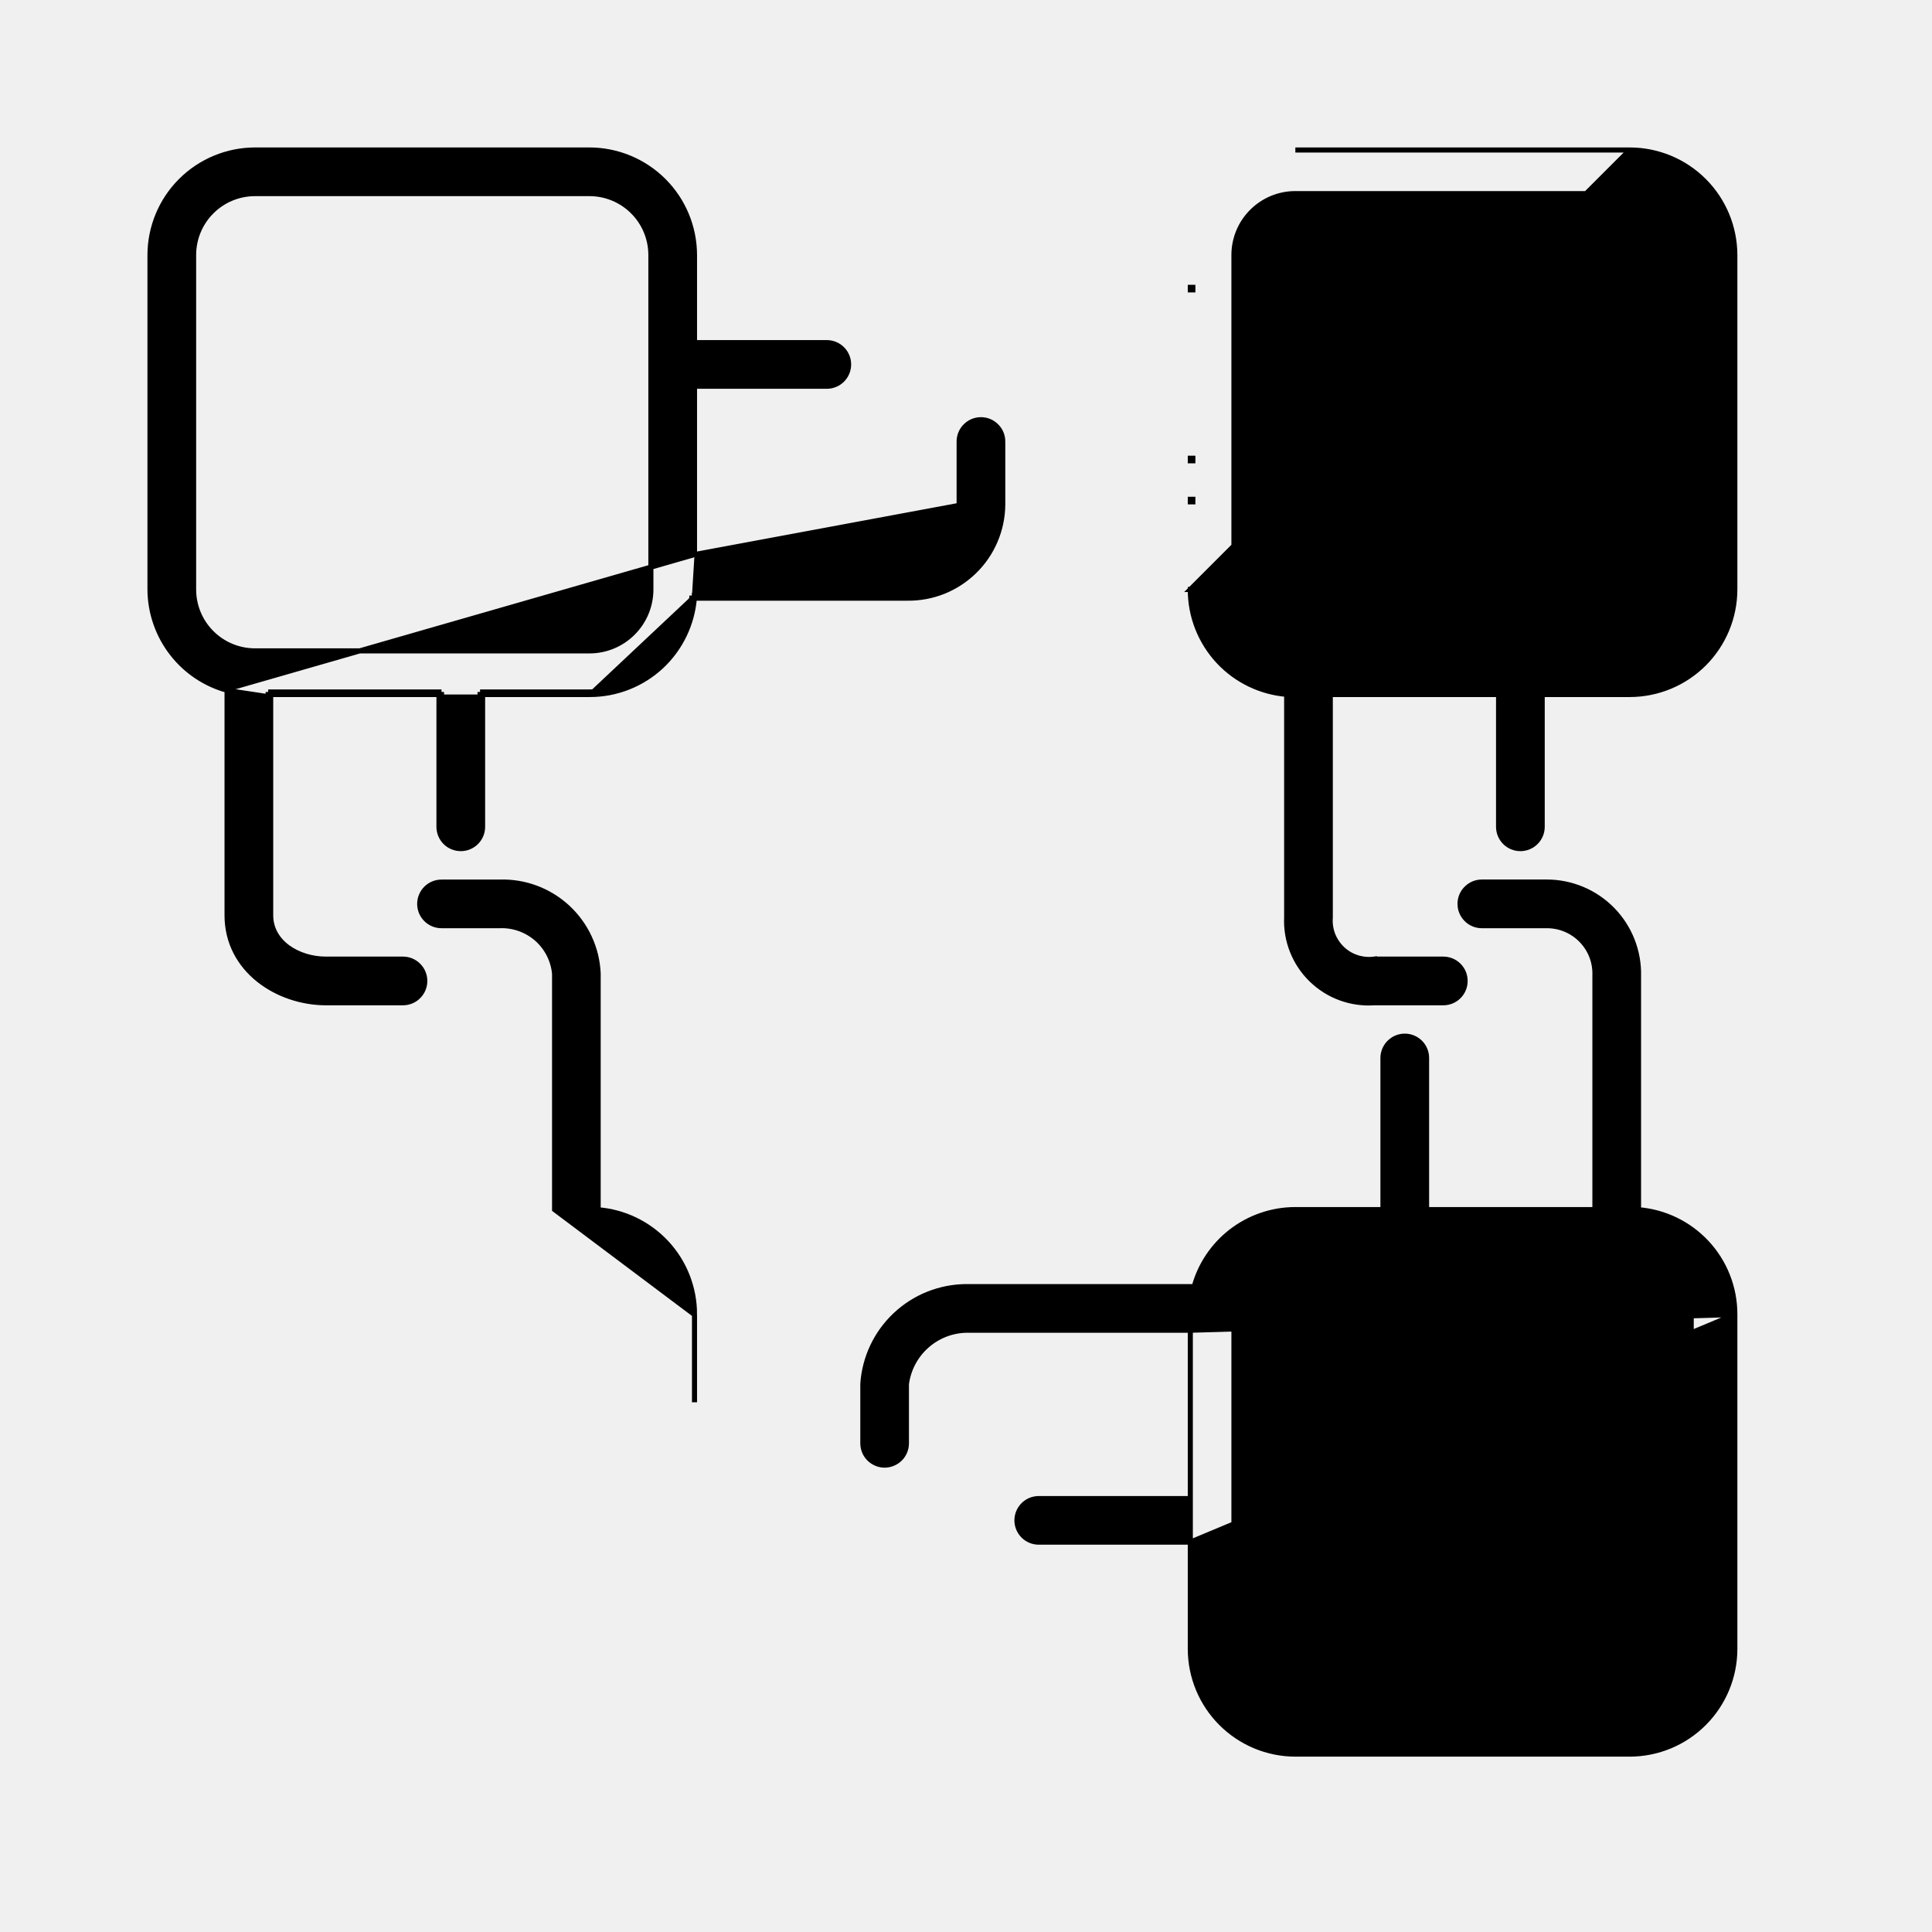
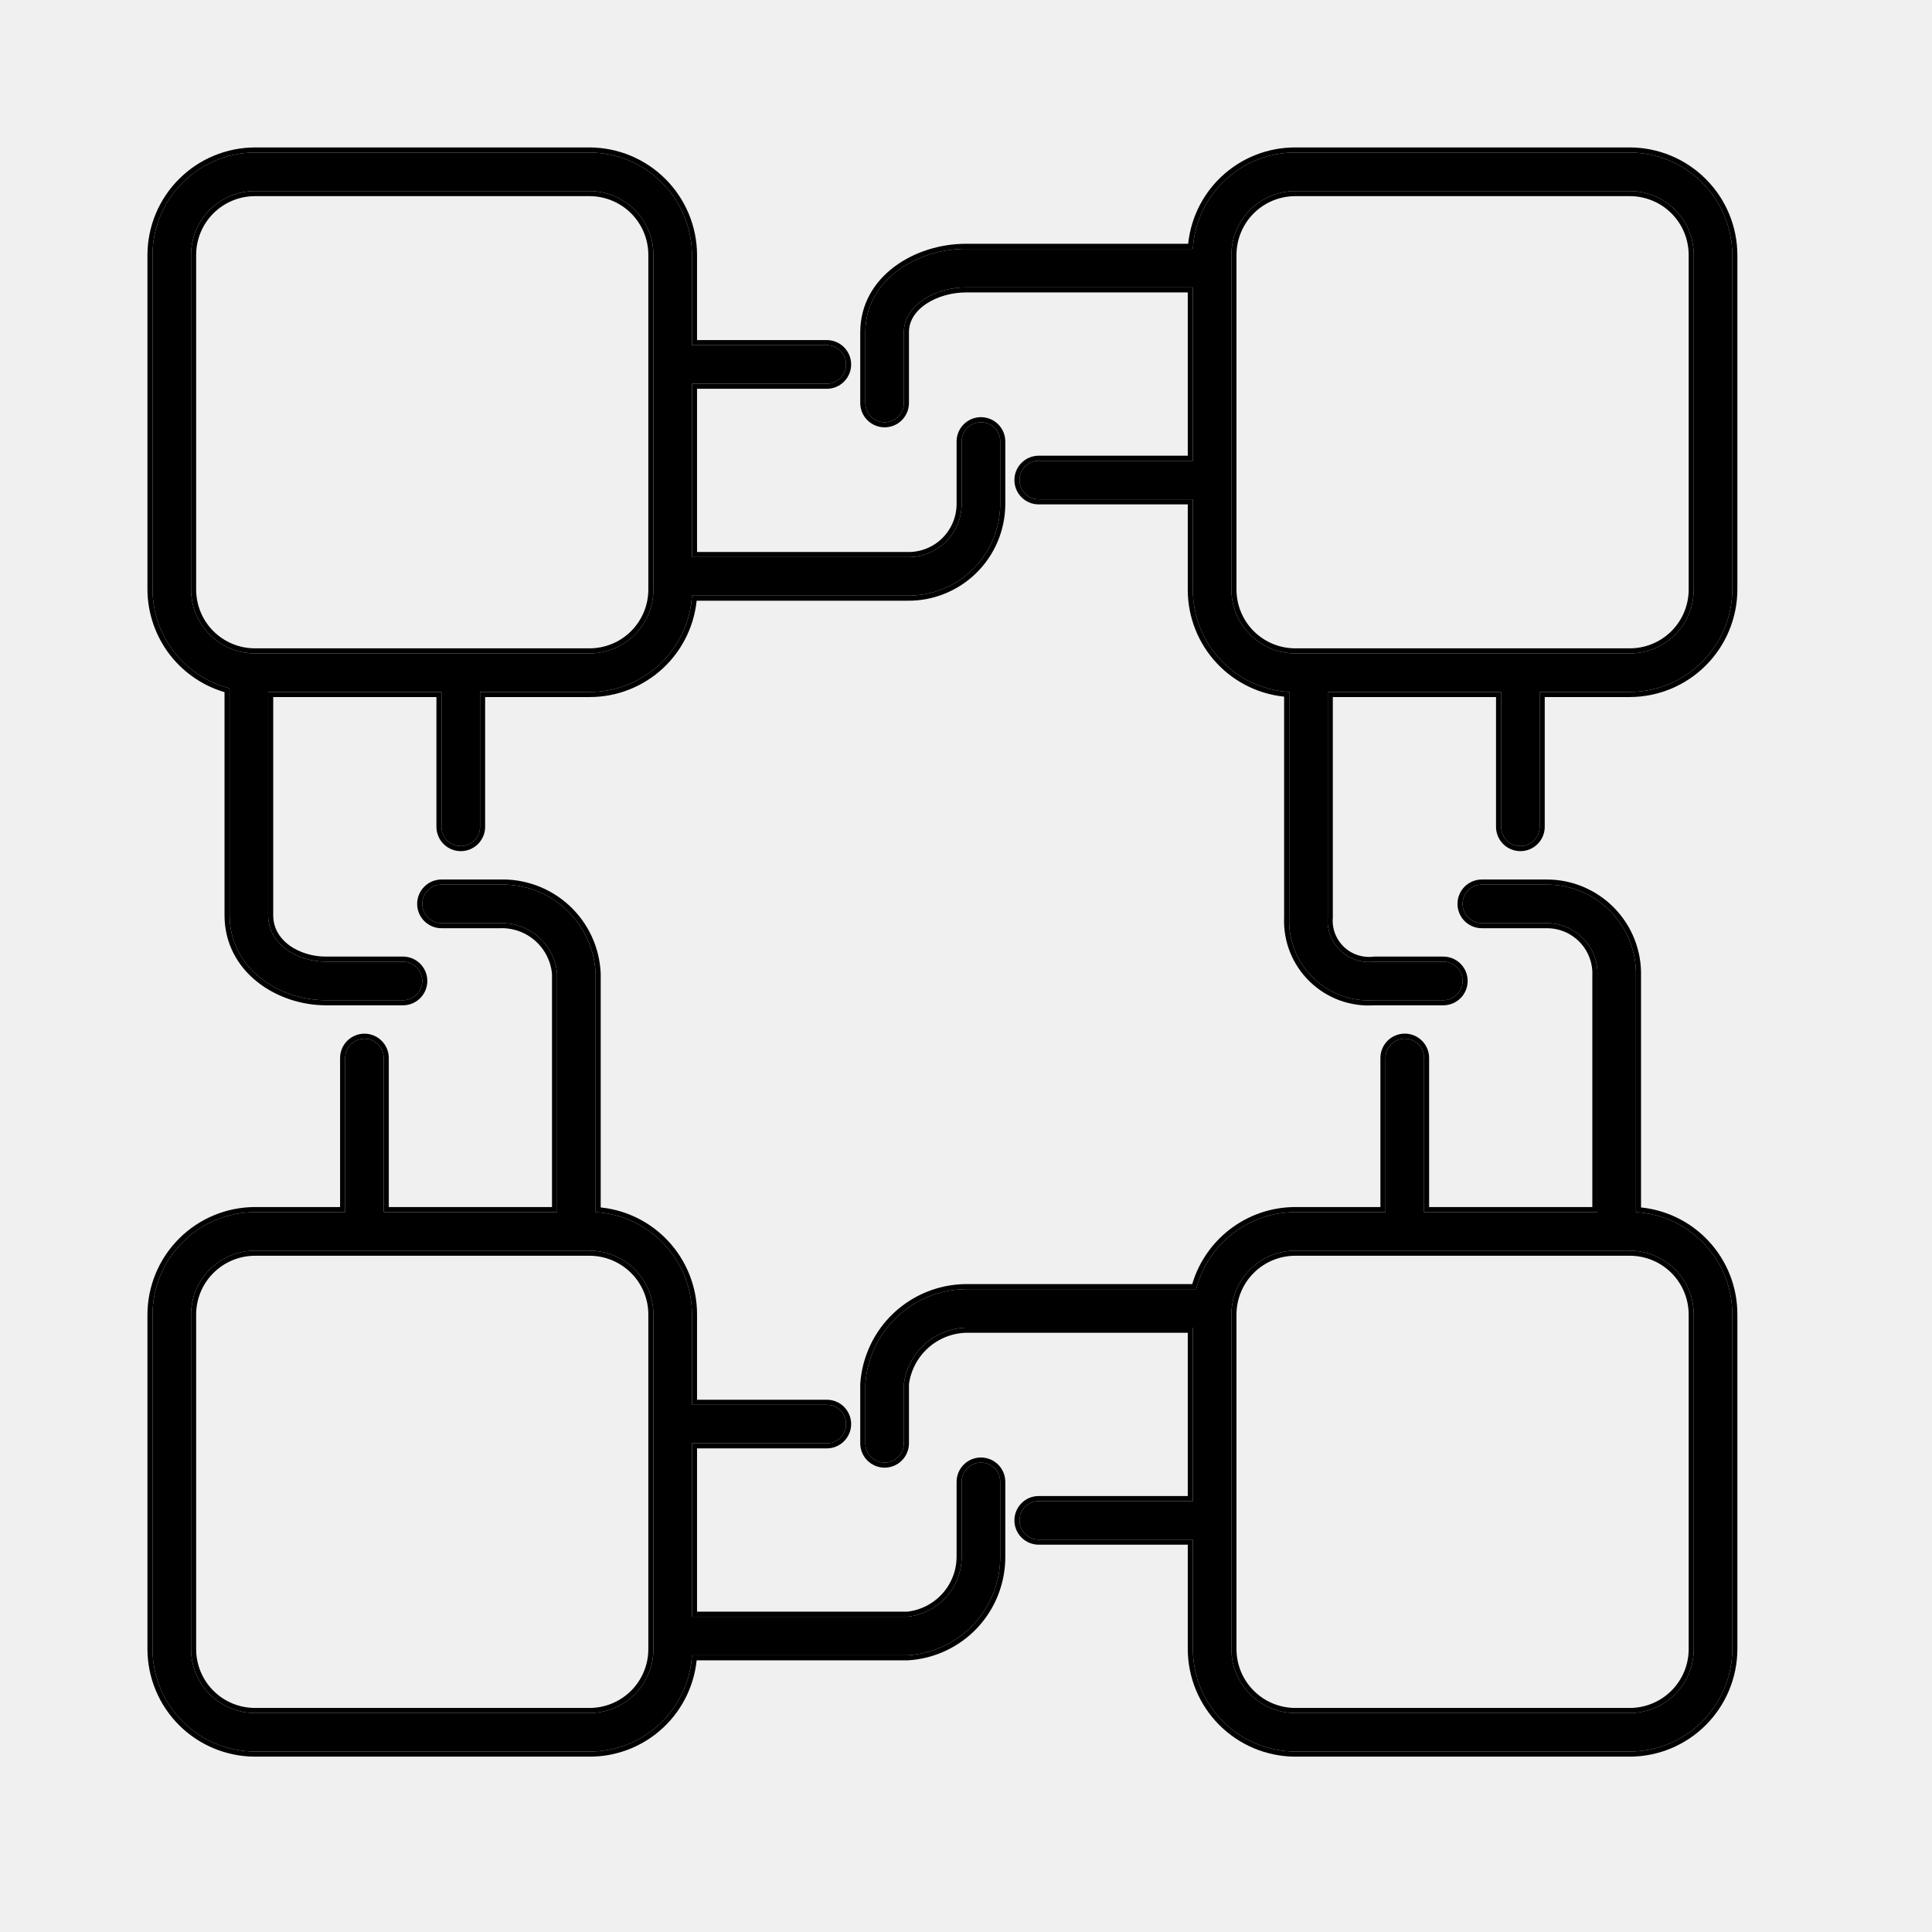
<svg xmlns="http://www.w3.org/2000/svg" width="38" height="38" viewBox="0 0 38 38" fill="none">
-   <path d="M13.66 10.908H17.85H17.851V10.908C17.982 10.91 18.112 10.886 18.233 10.839C18.355 10.791 18.466 10.719 18.561 10.629C18.655 10.538 18.73 10.429 18.782 10.309C18.834 10.19 18.863 10.061 18.865 9.93V8.684C18.865 8.57 18.91 8.461 18.991 8.381C19.071 8.3 19.18 8.255 19.294 8.255C19.408 8.255 19.517 8.3 19.597 8.381C19.678 8.461 19.723 8.57 19.723 8.684V9.931V9.931C19.72 10.175 19.67 10.415 19.574 10.639C19.479 10.863 19.34 11.066 19.166 11.236C18.992 11.406 18.786 11.541 18.561 11.632C18.335 11.722 18.093 11.768 17.85 11.765M13.66 10.908L18.915 9.931V8.684C18.915 8.583 18.955 8.487 19.026 8.416C19.097 8.345 19.193 8.305 19.294 8.305C19.394 8.305 19.491 8.345 19.562 8.416C19.633 8.487 19.673 8.583 19.673 8.684V9.931C19.67 10.167 19.621 10.402 19.528 10.619C19.435 10.837 19.3 11.035 19.131 11.2C18.962 11.366 18.762 11.497 18.542 11.585C18.322 11.674 18.087 11.718 17.85 11.715H13.61M13.66 10.908V7.597H16.262C16.376 7.597 16.485 7.552 16.566 7.471C16.646 7.391 16.691 7.282 16.691 7.168C16.691 7.054 16.646 6.945 16.566 6.865C16.485 6.784 16.376 6.739 16.262 6.739H13.66V5.016V5.016C13.659 4.468 13.441 3.943 13.054 3.556C12.667 3.169 12.142 2.951 11.594 2.95H11.594L5.016 2.95L5.016 2.95C4.468 2.951 3.943 3.169 3.556 3.556C3.169 3.943 2.951 4.468 2.95 5.016V5.016L2.95 11.594L2.95 11.594C2.952 12.051 3.106 12.495 3.387 12.855C3.66 13.206 4.038 13.458 4.466 13.576M13.66 10.908L4.516 13.538M17.85 11.765C17.85 11.765 17.85 11.765 17.85 11.765L17.85 11.715V11.765H17.85ZM17.85 11.765H13.657M13.657 11.765C13.658 11.75 13.659 11.734 13.66 11.718L13.61 11.715M13.657 11.765H13.61V11.715M13.657 11.765C13.615 12.274 13.386 12.75 13.014 13.101C12.629 13.462 12.121 13.662 11.594 13.66M13.61 11.715C13.58 12.229 13.354 12.712 12.979 13.064C12.604 13.416 12.109 13.612 11.594 13.61M11.594 13.61V13.66M11.594 13.61H9.492V13.66M11.594 13.61L11.594 13.66M11.594 13.66L11.594 13.66M11.594 13.66C11.594 13.66 11.594 13.66 11.594 13.66M11.594 13.66L9.492 13.66M9.492 13.66H9.442V16.262C9.442 16.363 9.402 16.459 9.331 16.53C9.26 16.601 9.163 16.641 9.063 16.641C8.962 16.641 8.866 16.601 8.795 16.53C8.724 16.459 8.684 16.363 8.684 16.262V13.66H8.634M9.492 13.66V16.262C9.492 16.376 9.447 16.485 9.366 16.566C9.286 16.646 9.177 16.691 9.063 16.691C8.949 16.691 8.84 16.646 8.76 16.566C8.679 16.485 8.634 16.376 8.634 16.262V13.66M8.634 13.66V13.61H5.324V13.66M8.634 13.66H5.324M5.324 13.66H5.274V18.002C5.274 18.574 5.846 18.915 6.41 18.915H7.926C8.027 18.915 8.123 18.955 8.194 19.026C8.265 19.097 8.305 19.193 8.305 19.294C8.305 19.394 8.265 19.491 8.194 19.562C8.123 19.633 8.027 19.673 7.926 19.673H6.41C5.486 19.673 4.516 19.047 4.516 18.002V13.538M5.324 13.66V18.002C5.324 18.269 5.457 18.483 5.66 18.633C5.864 18.782 6.137 18.865 6.41 18.865H7.926C8.04 18.865 8.149 18.91 8.229 18.991C8.31 19.071 8.355 19.18 8.355 19.294C8.355 19.408 8.31 19.517 8.229 19.597C8.149 19.678 8.04 19.723 7.926 19.723H6.41C5.469 19.723 4.466 19.085 4.466 18.002V13.576M4.466 13.576C4.478 13.58 4.491 13.583 4.503 13.586L4.516 13.538M4.466 13.576V13.538H4.516M3.808 5.016C3.808 4.696 3.935 4.388 4.162 4.162C4.388 3.935 4.696 3.808 5.016 3.808H11.594C11.914 3.808 12.222 3.935 12.448 4.162C12.675 4.388 12.802 4.696 12.802 5.016V11.594C12.802 11.914 12.675 12.222 12.448 12.448C12.222 12.675 11.914 12.802 11.594 12.802H5.016C4.696 12.802 4.388 12.675 4.162 12.448C3.935 12.222 3.808 11.914 3.808 11.594V5.016Z" fill="black" stroke="black" stroke-width="0.1" />
-   <path d="M32.056 2.95H32.056C32.604 2.951 33.129 3.169 33.516 3.556C33.903 3.943 34.121 4.468 34.122 5.016L34.122 5.016V11.594V11.594C34.121 12.142 33.903 12.667 33.516 13.054C33.129 13.441 32.604 13.659 32.056 13.66H32.056H30.333V16.262C30.333 16.376 30.288 16.485 30.207 16.566C30.127 16.646 30.018 16.691 29.904 16.691C29.79 16.691 29.681 16.646 29.601 16.566C29.52 16.485 29.475 16.376 29.475 16.262V13.66H26.165V18.043V18.047L26.165 18.047C26.156 18.161 26.172 18.275 26.213 18.381C26.254 18.487 26.318 18.583 26.4 18.661C26.483 18.74 26.581 18.799 26.69 18.834C26.798 18.869 26.913 18.88 27.025 18.865L27.032 18.864V18.865H28.388C28.502 18.865 28.611 18.91 28.692 18.991C28.772 19.071 28.817 19.18 28.817 19.294C28.817 19.408 28.772 19.517 28.692 19.597C28.611 19.678 28.502 19.723 28.388 19.723H27.034C26.807 19.739 26.58 19.707 26.366 19.629C26.152 19.551 25.957 19.428 25.794 19.269C25.631 19.111 25.503 18.919 25.419 18.707C25.335 18.496 25.297 18.269 25.307 18.042V13.657C24.798 13.615 24.322 13.386 23.972 13.014C23.611 12.629 23.41 12.121 23.412 11.594V11.594H23.462L23.412 11.594L32.056 2.95ZM32.056 2.95H25.478H32.056ZM23.412 9.871H23.462V9.821H23.412V9.871ZM23.462 9.063H23.412V9.013H23.462V9.063ZM23.412 5.702H23.462V5.652H23.412V5.702ZM26.115 13.66V13.61H26.165L26.115 13.66ZM33.264 11.594C33.264 11.915 33.137 12.222 32.91 12.448C32.684 12.675 32.377 12.802 32.056 12.802H25.478C25.158 12.802 24.851 12.675 24.624 12.448C24.397 12.222 24.27 11.915 24.27 11.594V5.016C24.27 4.696 24.397 4.388 24.624 4.162C24.851 3.935 25.158 3.808 25.478 3.808H32.056C32.377 3.808 32.684 3.935 32.91 4.162C33.137 4.388 33.264 4.696 33.264 5.016V11.594Z" fill="black" stroke="black" stroke-width="0.1" />
-   <path d="M23.412 26.164H18.999C18.709 26.172 18.432 26.284 18.217 26.479C18.003 26.673 17.865 26.937 17.828 27.224V28.388C17.828 28.502 17.783 28.611 17.703 28.691C17.622 28.771 17.513 28.817 17.399 28.817C17.286 28.817 17.177 28.771 17.096 28.691C17.016 28.611 16.971 28.502 16.971 28.388V27.221V27.217L16.971 27.217C17.006 26.702 17.234 26.219 17.61 25.865C17.986 25.51 18.482 25.311 18.998 25.306L18.998 25.306L23.46 25.306C23.47 25.306 23.479 25.305 23.489 25.305C23.607 24.877 23.861 24.498 24.212 24.225C24.574 23.944 25.02 23.791 25.478 23.791H25.478H27.201V20.809C27.201 20.695 27.247 20.586 27.327 20.506C27.408 20.425 27.517 20.38 27.631 20.38C27.744 20.38 27.853 20.425 27.934 20.506C28.014 20.586 28.059 20.695 28.059 20.809V23.791H31.37V19.191V19.189L31.37 19.189C31.375 19.062 31.355 18.935 31.31 18.816C31.265 18.697 31.196 18.588 31.108 18.497C31.02 18.405 30.914 18.332 30.797 18.282C30.68 18.232 30.554 18.207 30.427 18.207L30.427 18.207H29.146C29.032 18.207 28.923 18.162 28.843 18.081C28.762 18.001 28.717 17.892 28.717 17.778C28.717 17.664 28.762 17.555 28.843 17.475C28.923 17.394 29.032 17.349 29.146 17.349H30.427H30.427C30.667 17.349 30.904 17.398 31.125 17.491C31.346 17.584 31.547 17.721 31.714 17.892C31.882 18.064 32.014 18.267 32.102 18.491C32.19 18.714 32.233 18.952 32.228 19.192V23.794C32.736 23.835 33.212 24.064 33.563 24.437C33.924 24.821 34.124 25.329 34.122 25.857C34.122 25.857 34.122 25.857 34.122 25.857M23.412 26.164L34.072 25.857L34.122 25.857M23.412 26.164V29.475H20.431C20.317 29.475 20.208 29.52 20.128 29.6C20.047 29.681 20.002 29.79 20.002 29.904C20.002 30.017 20.047 30.126 20.128 30.207C20.208 30.287 20.317 30.332 20.431 30.332H23.412M23.412 26.164V30.332M34.122 25.857L34.122 32.435V32.435C34.121 32.982 33.903 33.507 33.516 33.894C33.129 34.282 32.604 34.5 32.056 34.501H32.056H25.478H25.478C24.93 34.5 24.406 34.282 24.018 33.894C23.631 33.507 23.413 32.982 23.412 32.435V32.435V30.332M34.122 25.857L23.412 30.332M33.264 32.423L33.264 32.424C33.266 32.583 33.236 32.742 33.175 32.889C33.115 33.037 33.027 33.172 32.914 33.285C32.802 33.398 32.668 33.488 32.521 33.55C32.374 33.611 32.216 33.643 32.056 33.643H25.478C25.158 33.643 24.851 33.516 24.624 33.289C24.397 33.062 24.27 32.755 24.27 32.435V25.857C24.27 25.536 24.397 25.229 24.624 25.002C24.851 24.776 25.158 24.648 25.478 24.648H32.056C32.377 24.648 32.684 24.776 32.91 25.002C33.137 25.229 33.264 25.536 33.264 25.857L33.264 32.423Z" fill="black" stroke="black" stroke-width="0.1" />
-   <path d="M13.66 25.857C13.662 25.33 13.462 24.822 13.101 24.438C12.75 24.065 12.274 23.836 11.765 23.795V19.15H11.765L11.765 19.148C11.744 18.652 11.527 18.185 11.163 17.848C10.798 17.511 10.316 17.332 9.82 17.35H8.684C8.57 17.35 8.461 17.395 8.381 17.475C8.3 17.556 8.255 17.665 8.255 17.779C8.255 17.892 8.3 18.001 8.381 18.082C8.461 18.162 8.57 18.207 8.684 18.207H9.821V18.207L9.823 18.207C10.091 18.195 10.353 18.287 10.556 18.463C10.757 18.639 10.883 18.886 10.908 19.152V23.791L13.66 25.857ZM13.66 25.857C13.66 25.857 13.66 25.857 13.66 25.858M13.66 25.857L13.66 25.858M13.66 25.858L13.66 27.581" fill="black" stroke="black" stroke-width="0.1" />
+   <mask id="path-1-outside-1_523_10630" maskUnits="userSpaceOnUse" x="2" y="2" width="33" height="33" fill="black">
+     <rect fill="white" x="2" y="2" width="33" height="33" />
+     <path d="M4.516 13.538V18.002C4.516 19.047 5.486 19.673 6.41 19.673H7.926C8.027 19.673 8.123 19.633 8.194 19.562C8.265 19.491 8.305 19.394 8.305 19.294C8.305 19.193 8.265 19.097 8.194 19.026C8.123 18.955 8.027 18.915 7.926 18.915H6.41C5.846 18.915 5.274 18.574 5.274 18.002V13.61H8.684V16.262C8.684 16.363 8.724 16.459 8.795 16.53C8.866 16.601 8.962 16.641 9.063 16.641C9.163 16.641 9.26 16.601 9.331 16.53C9.402 16.459 9.442 16.363 9.442 16.262V13.61H11.594C12.109 13.612 12.604 13.416 12.979 13.064C13.354 12.712 13.58 12.229 13.61 11.715H17.85C18.087 11.718 18.322 11.674 18.542 11.585C18.762 11.497 18.962 11.366 19.131 11.2C19.3 11.035 19.435 10.837 19.528 10.619C19.621 10.402 19.67 10.167 19.673 9.931V8.684C19.673 8.583 19.633 8.487 19.562 8.416C19.491 8.345 19.394 8.305 19.294 8.305C19.193 8.305 19.097 8.345 19.026 8.416C18.955 8.487 18.915 8.583 18.915 8.684V9.931C18.912 10.068 18.883 10.203 18.828 10.329C18.773 10.455 18.694 10.569 18.595 10.665C18.496 10.76 18.38 10.835 18.252 10.885C18.124 10.935 17.988 10.96 17.85 10.957H13.61V7.547H16.262C16.363 7.547 16.459 7.507 16.53 7.436C16.601 7.365 16.641 7.269 16.641 7.168C16.641 7.068 16.601 6.971 16.53 6.9C16.459 6.829 16.363 6.789 16.262 6.789H13.61V5.016C13.609 4.482 13.396 3.969 13.018 3.592C12.641 3.214 12.128 3.001 11.594 3H5.016C4.482 3.001 3.969 3.214 3.592 3.592C3.214 3.969 3.001 4.482 3 5.016V11.594C3.002 12.04 3.152 12.473 3.426 12.825C3.7 13.176 4.084 13.427 4.516 13.538ZM3.758 5.016C3.758 4.682 3.89 4.362 4.126 4.126C4.362 3.89 4.682 3.758 5.016 3.758H11.594C11.928 3.758 12.248 3.89 12.484 4.126C12.72 4.362 12.852 4.682 12.852 5.016V11.594C12.852 11.928 12.72 12.248 12.484 12.484C12.248 12.72 11.928 12.852 11.594 12.852H5.016C4.682 12.852 4.362 12.72 4.126 12.484C3.89 12.248 3.758 11.928 3.758 11.594V5.016Z" />
+     <path d="M32.056 3H25.478C24.963 2.998 24.468 3.194 24.093 3.546C23.718 3.898 23.492 4.381 23.462 4.895H18.998C18.028 4.895 17.02 5.509 17.02 6.535V7.926C17.02 8.027 17.06 8.123 17.131 8.194C17.202 8.265 17.299 8.305 17.399 8.305C17.5 8.305 17.596 8.265 17.667 8.194C17.738 8.123 17.778 8.027 17.778 7.926V6.535C17.778 5.99 18.411 5.652 18.998 5.652H23.462V9.063H20.431C20.33 9.063 20.234 9.103 20.163 9.174C20.092 9.245 20.052 9.341 20.052 9.442C20.052 9.542 20.092 9.639 20.163 9.71C20.234 9.781 20.33 9.821 20.431 9.821H23.462V11.594C23.46 12.109 23.656 12.604 24.008 12.979C24.36 13.354 24.843 13.58 25.357 13.61V18.043C25.347 18.264 25.384 18.484 25.465 18.689C25.547 18.894 25.671 19.08 25.829 19.233C25.987 19.387 26.176 19.506 26.383 19.582C26.59 19.657 26.811 19.689 27.032 19.673H28.388C28.489 19.673 28.585 19.633 28.656 19.562C28.727 19.491 28.767 19.394 28.767 19.294C28.767 19.193 28.727 19.097 28.656 19.026C28.585 18.955 28.489 18.915 28.388 18.915H27.032C26.911 18.93 26.789 18.919 26.674 18.881C26.559 18.844 26.453 18.781 26.366 18.698C26.278 18.614 26.21 18.512 26.166 18.399C26.123 18.286 26.105 18.164 26.115 18.043V13.61H29.525V16.262C29.525 16.363 29.565 16.459 29.636 16.53C29.707 16.601 29.803 16.641 29.904 16.641C30.004 16.641 30.101 16.601 30.172 16.53C30.243 16.459 30.283 16.363 30.283 16.262V13.61H32.056C32.59 13.609 33.103 13.396 33.48 13.018C33.858 12.641 34.071 12.128 34.072 11.594V5.016C34.071 4.482 33.858 3.969 33.48 3.592C33.103 3.214 32.59 3.001 32.056 3ZM33.314 11.594C33.314 11.928 33.182 12.248 32.946 12.484C32.71 12.72 32.39 12.852 32.056 12.852H25.478C25.144 12.852 24.824 12.72 24.588 12.484C24.352 12.248 24.22 11.928 24.22 11.594V5.016C24.22 4.682 24.352 4.362 24.588 4.126C24.824 3.89 25.144 3.758 25.478 3.758H32.056C32.39 3.758 32.71 3.89 32.946 4.126C33.182 4.362 33.314 4.682 33.314 5.016V11.594Z" />
+     <path d="M32.177 23.841V19.191C32.182 18.958 32.141 18.726 32.055 18.509C31.97 18.292 31.841 18.094 31.678 17.927C31.515 17.761 31.321 17.628 31.106 17.537C30.891 17.446 30.66 17.399 30.427 17.399H29.146C29.046 17.399 28.949 17.439 28.878 17.51C28.807 17.581 28.767 17.677 28.767 17.778C28.767 17.878 28.807 17.975 28.878 18.046C28.949 18.117 29.046 18.157 29.146 18.157H30.427C30.561 18.157 30.693 18.184 30.817 18.236C30.94 18.289 31.051 18.366 31.144 18.462C31.237 18.559 31.309 18.673 31.356 18.799C31.404 18.924 31.425 19.057 31.419 19.191V23.841H28.009V20.809C28.009 20.709 27.969 20.612 27.898 20.541C27.827 20.47 27.731 20.43 27.63 20.43C27.53 20.43 27.433 20.47 27.362 20.541C27.291 20.612 27.251 20.709 27.251 20.809V23.841H25.478C25.031 23.841 24.596 23.99 24.243 24.265C23.89 24.539 23.637 24.923 23.526 25.356C23.505 25.355 23.483 25.355 23.462 25.356H18.998C18.494 25.361 18.011 25.555 17.644 25.901C17.277 26.247 17.055 26.718 17.02 27.221V28.388C17.02 28.488 17.06 28.585 17.131 28.656C17.202 28.727 17.299 28.767 17.399 28.767C17.5 28.767 17.596 28.727 17.667 28.656C17.738 28.585 17.778 28.488 17.778 28.388V27.221C17.816 26.921 17.96 26.645 18.184 26.442C18.407 26.239 18.696 26.123 18.998 26.114H23.462V29.525H20.431C20.33 29.525 20.234 29.564 20.163 29.636C20.092 29.707 20.052 29.803 20.052 29.904C20.052 30.004 20.092 30.1 20.163 30.171C20.234 30.242 20.33 30.282 20.431 30.282H23.462V32.435C23.463 32.969 23.676 33.481 24.054 33.859C24.431 34.237 24.944 34.45 25.478 34.451H32.056C32.59 34.45 33.103 34.237 33.48 33.859C33.858 33.481 34.071 32.969 34.072 32.435V25.857C34.074 25.342 33.879 24.846 33.526 24.471C33.174 24.096 32.691 23.871 32.177 23.841ZM33.314 32.423C33.316 32.59 33.284 32.754 33.222 32.908C33.159 33.062 33.067 33.202 32.95 33.32C32.833 33.438 32.694 33.532 32.54 33.596C32.387 33.66 32.222 33.693 32.056 33.693H25.478C25.144 33.693 24.824 33.56 24.588 33.324C24.352 33.088 24.22 32.768 24.22 32.435V25.857C24.22 25.523 24.352 25.203 24.588 24.967C24.824 24.731 25.144 24.599 25.478 24.599H32.056C32.39 24.599 32.71 24.731 32.946 24.967C33.182 25.203 33.314 25.523 33.314 25.857V32.423Z" />
+     <path d="M19.294 28.767C19.193 28.767 19.097 28.807 19.026 28.878C18.955 28.949 18.915 29.046 18.915 29.146V30.616C18.915 30.91 18.806 31.194 18.609 31.412C18.413 31.63 18.142 31.768 17.85 31.799H13.61V28.388H16.262C16.363 28.388 16.459 28.348 16.53 28.277C16.601 28.206 16.641 28.11 16.641 28.009C16.641 27.909 16.601 27.813 16.53 27.741C16.459 27.67 16.363 27.631 16.262 27.631H13.61V25.857C13.612 25.343 13.416 24.847 13.064 24.472C12.712 24.097 12.229 23.871 11.715 23.841V19.15C11.695 18.667 11.484 18.212 11.129 17.884C10.774 17.556 10.304 17.382 9.821 17.399H8.684C8.583 17.399 8.487 17.439 8.416 17.511C8.345 17.581 8.305 17.678 8.305 17.778C8.305 17.879 8.345 17.975 8.416 18.046C8.487 18.117 8.583 18.157 8.684 18.157H9.821C10.102 18.145 10.377 18.241 10.588 18.425C10.8 18.61 10.932 18.87 10.957 19.15V23.841H7.547V20.81C7.547 20.709 7.507 20.613 7.436 20.542C7.365 20.471 7.269 20.431 7.168 20.431C7.068 20.431 6.971 20.471 6.9 20.542C6.829 20.613 6.789 20.709 6.789 20.81V23.841H5.016C4.482 23.842 3.969 24.055 3.592 24.433C3.214 24.811 3.001 25.323 3 25.857V32.435C3.001 32.97 3.214 33.482 3.592 33.86C3.969 34.237 4.482 34.45 5.016 34.451H11.594C12.109 34.453 12.604 34.258 12.979 33.905C13.354 33.553 13.58 33.07 13.61 32.557H17.85C18.345 32.528 18.81 32.311 19.149 31.95C19.488 31.589 19.675 31.112 19.673 30.616V29.146C19.673 29.046 19.633 28.949 19.562 28.878C19.491 28.807 19.394 28.767 19.294 28.767ZM12.852 32.435C12.852 32.769 12.72 33.089 12.484 33.325C12.248 33.561 11.928 33.693 11.594 33.693H5.016C4.682 33.693 4.362 33.561 4.126 33.325C3.89 33.089 3.758 32.769 3.758 32.435V25.857C3.758 25.523 3.89 25.203 4.126 24.968C4.362 24.732 4.682 24.599 5.016 24.599H11.594C11.928 24.599 12.248 24.732 12.484 24.968C12.72 25.203 12.852 25.523 12.852 25.857V32.435Z" />
+   </mask>
+   <path d="M4.516 13.538V18.002C4.516 19.047 5.486 19.673 6.41 19.673H7.926C8.027 19.673 8.123 19.633 8.194 19.562C8.265 19.491 8.305 19.394 8.305 19.294C8.305 19.193 8.265 19.097 8.194 19.026C8.123 18.955 8.027 18.915 7.926 18.915H6.41C5.846 18.915 5.274 18.574 5.274 18.002V13.61H8.684V16.262C8.684 16.363 8.724 16.459 8.795 16.53C8.866 16.601 8.962 16.641 9.063 16.641C9.163 16.641 9.26 16.601 9.331 16.53C9.402 16.459 9.442 16.363 9.442 16.262V13.61H11.594C12.109 13.612 12.604 13.416 12.979 13.064C13.354 12.712 13.58 12.229 13.61 11.715H17.85C18.087 11.718 18.322 11.674 18.542 11.585C18.762 11.497 18.962 11.366 19.131 11.2C19.3 11.035 19.435 10.837 19.528 10.619C19.621 10.402 19.67 10.167 19.673 9.931V8.684C19.673 8.583 19.633 8.487 19.562 8.416C19.491 8.345 19.394 8.305 19.294 8.305C19.193 8.305 19.097 8.345 19.026 8.416C18.955 8.487 18.915 8.583 18.915 8.684V9.931C18.912 10.068 18.883 10.203 18.828 10.329C18.773 10.455 18.694 10.569 18.595 10.665C18.496 10.76 18.38 10.835 18.252 10.885C18.124 10.935 17.988 10.96 17.85 10.957H13.61V7.547H16.262C16.363 7.547 16.459 7.507 16.53 7.436C16.601 7.365 16.641 7.269 16.641 7.168C16.641 7.068 16.601 6.971 16.53 6.9C16.459 6.829 16.363 6.789 16.262 6.789H13.61V5.016C13.609 4.482 13.396 3.969 13.018 3.592C12.641 3.214 12.128 3.001 11.594 3H5.016C4.482 3.001 3.969 3.214 3.592 3.592C3.214 3.969 3.001 4.482 3 5.016V11.594C3.002 12.04 3.152 12.473 3.426 12.825C3.7 13.176 4.084 13.427 4.516 13.538ZM3.758 5.016C3.758 4.682 3.89 4.362 4.126 4.126C4.362 3.89 4.682 3.758 5.016 3.758H11.594C11.928 3.758 12.248 3.89 12.484 4.126C12.72 4.362 12.852 4.682 12.852 5.016V11.594C12.852 11.928 12.72 12.248 12.484 12.484C12.248 12.72 11.928 12.852 11.594 12.852H5.016C4.682 12.852 4.362 12.72 4.126 12.484C3.89 12.248 3.758 11.928 3.758 11.594V5.016Z" fill="black" />
+   <path d="M32.056 3H25.478C24.963 2.998 24.468 3.194 24.093 3.546C23.718 3.898 23.492 4.381 23.462 4.895H18.998C18.028 4.895 17.02 5.509 17.02 6.535V7.926C17.02 8.027 17.06 8.123 17.131 8.194C17.202 8.265 17.299 8.305 17.399 8.305C17.5 8.305 17.596 8.265 17.667 8.194C17.738 8.123 17.778 8.027 17.778 7.926V6.535C17.778 5.99 18.411 5.652 18.998 5.652H23.462V9.063H20.431C20.33 9.063 20.234 9.103 20.163 9.174C20.092 9.245 20.052 9.341 20.052 9.442C20.052 9.542 20.092 9.639 20.163 9.71C20.234 9.781 20.33 9.821 20.431 9.821H23.462V11.594C23.46 12.109 23.656 12.604 24.008 12.979C24.36 13.354 24.843 13.58 25.357 13.61V18.043C25.347 18.264 25.384 18.484 25.465 18.689C25.547 18.894 25.671 19.08 25.829 19.233C25.987 19.387 26.176 19.506 26.383 19.582C26.59 19.657 26.811 19.689 27.032 19.673H28.388C28.489 19.673 28.585 19.633 28.656 19.562C28.727 19.491 28.767 19.394 28.767 19.294C28.767 19.193 28.727 19.097 28.656 19.026C28.585 18.955 28.489 18.915 28.388 18.915H27.032C26.911 18.93 26.789 18.919 26.674 18.881C26.559 18.844 26.453 18.781 26.366 18.698C26.278 18.614 26.21 18.512 26.166 18.399C26.123 18.286 26.105 18.164 26.115 18.043V13.61H29.525V16.262C29.525 16.363 29.565 16.459 29.636 16.53C29.707 16.601 29.803 16.641 29.904 16.641C30.004 16.641 30.101 16.601 30.172 16.53C30.243 16.459 30.283 16.363 30.283 16.262V13.61H32.056C32.59 13.609 33.103 13.396 33.48 13.018C33.858 12.641 34.071 12.128 34.072 11.594V5.016C34.071 4.482 33.858 3.969 33.48 3.592C33.103 3.214 32.59 3.001 32.056 3ZM33.314 11.594C33.314 11.928 33.182 12.248 32.946 12.484C32.71 12.72 32.39 12.852 32.056 12.852H25.478C25.144 12.852 24.824 12.72 24.588 12.484C24.352 12.248 24.22 11.928 24.22 11.594V5.016C24.22 4.682 24.352 4.362 24.588 4.126C24.824 3.89 25.144 3.758 25.478 3.758H32.056C32.39 3.758 32.71 3.89 32.946 4.126C33.182 4.362 33.314 4.682 33.314 5.016V11.594Z" fill="black" />
+   <path d="M32.177 23.841V19.191C32.182 18.958 32.141 18.726 32.055 18.509C31.97 18.292 31.841 18.094 31.678 17.927C31.515 17.761 31.321 17.628 31.106 17.537C30.891 17.446 30.66 17.399 30.427 17.399H29.146C29.046 17.399 28.949 17.439 28.878 17.51C28.807 17.581 28.767 17.677 28.767 17.778C28.767 17.878 28.807 17.975 28.878 18.046C28.949 18.117 29.046 18.157 29.146 18.157H30.427C30.561 18.157 30.693 18.184 30.817 18.236C30.94 18.289 31.051 18.366 31.144 18.462C31.237 18.559 31.309 18.673 31.356 18.799C31.404 18.924 31.425 19.057 31.419 19.191V23.841H28.009V20.809C28.009 20.709 27.969 20.612 27.898 20.541C27.827 20.47 27.731 20.43 27.63 20.43C27.53 20.43 27.433 20.47 27.362 20.541C27.291 20.612 27.251 20.709 27.251 20.809V23.841H25.478C25.031 23.841 24.596 23.99 24.243 24.265C23.89 24.539 23.637 24.923 23.526 25.356C23.505 25.355 23.483 25.355 23.462 25.356H18.998C18.494 25.361 18.011 25.555 17.644 25.901C17.277 26.247 17.055 26.718 17.02 27.221V28.388C17.02 28.488 17.06 28.585 17.131 28.656C17.202 28.727 17.299 28.767 17.399 28.767C17.5 28.767 17.596 28.727 17.667 28.656C17.738 28.585 17.778 28.488 17.778 28.388V27.221C17.816 26.921 17.96 26.645 18.184 26.442C18.407 26.239 18.696 26.123 18.998 26.114H23.462V29.525H20.431C20.33 29.525 20.234 29.564 20.163 29.636C20.092 29.707 20.052 29.803 20.052 29.904C20.052 30.004 20.092 30.1 20.163 30.171C20.234 30.242 20.33 30.282 20.431 30.282H23.462V32.435C23.463 32.969 23.676 33.481 24.054 33.859C24.431 34.237 24.944 34.45 25.478 34.451H32.056C32.59 34.45 33.103 34.237 33.48 33.859C33.858 33.481 34.071 32.969 34.072 32.435V25.857C34.074 25.342 33.879 24.846 33.526 24.471C33.174 24.096 32.691 23.871 32.177 23.841ZM33.314 32.423C33.316 32.59 33.284 32.754 33.222 32.908C33.159 33.062 33.067 33.202 32.95 33.32C32.833 33.438 32.694 33.532 32.54 33.596C32.387 33.66 32.222 33.693 32.056 33.693H25.478C25.144 33.693 24.824 33.56 24.588 33.324C24.352 33.088 24.22 32.768 24.22 32.435V25.857C24.22 25.523 24.352 25.203 24.588 24.967C24.824 24.731 25.144 24.599 25.478 24.599H32.056C32.39 24.599 32.71 24.731 32.946 24.967C33.182 25.203 33.314 25.523 33.314 25.857V32.423Z" fill="black" />
+   <path d="M19.294 28.767C19.193 28.767 19.097 28.807 19.026 28.878C18.955 28.949 18.915 29.046 18.915 29.146V30.616C18.915 30.91 18.806 31.194 18.609 31.412C18.413 31.63 18.142 31.768 17.85 31.799H13.61V28.388H16.262C16.363 28.388 16.459 28.348 16.53 28.277C16.601 28.206 16.641 28.11 16.641 28.009C16.641 27.909 16.601 27.813 16.53 27.741C16.459 27.67 16.363 27.631 16.262 27.631H13.61V25.857C13.612 25.343 13.416 24.847 13.064 24.472C12.712 24.097 12.229 23.871 11.715 23.841V19.15C11.695 18.667 11.484 18.212 11.129 17.884C10.774 17.556 10.304 17.382 9.821 17.399H8.684C8.583 17.399 8.487 17.439 8.416 17.511C8.345 17.581 8.305 17.678 8.305 17.778C8.305 17.879 8.345 17.975 8.416 18.046C8.487 18.117 8.583 18.157 8.684 18.157H9.821C10.102 18.145 10.377 18.241 10.588 18.425C10.8 18.61 10.932 18.87 10.957 19.15V23.841H7.547V20.81C7.547 20.709 7.507 20.613 7.436 20.542C7.365 20.471 7.269 20.431 7.168 20.431C7.068 20.431 6.971 20.471 6.9 20.542C6.829 20.613 6.789 20.709 6.789 20.81V23.841H5.016C4.482 23.842 3.969 24.055 3.592 24.433C3.214 24.811 3.001 25.323 3 25.857V32.435C3.001 32.97 3.214 33.482 3.592 33.86C3.969 34.237 4.482 34.45 5.016 34.451H11.594C12.109 34.453 12.604 34.258 12.979 33.905C13.354 33.553 13.58 33.07 13.61 32.557H17.85C18.345 32.528 18.81 32.311 19.149 31.95C19.488 31.589 19.675 31.112 19.673 30.616V29.146C19.673 29.046 19.633 28.949 19.562 28.878C19.491 28.807 19.394 28.767 19.294 28.767ZM12.852 32.435C12.852 32.769 12.72 33.089 12.484 33.325C12.248 33.561 11.928 33.693 11.594 33.693H5.016C4.682 33.693 4.362 33.561 4.126 33.325C3.89 33.089 3.758 32.769 3.758 32.435V25.857C3.758 25.523 3.89 25.203 4.126 24.968C4.362 24.732 4.682 24.599 5.016 24.599H11.594C11.928 24.599 12.248 24.732 12.484 24.968C12.72 25.203 12.852 25.523 12.852 25.857V32.435Z" fill="black" />
+   <path d="M4.516 13.538V18.002C4.516 19.047 5.486 19.673 6.41 19.673H7.926C8.027 19.673 8.123 19.633 8.194 19.562C8.265 19.491 8.305 19.394 8.305 19.294C8.305 19.193 8.265 19.097 8.194 19.026C8.123 18.955 8.027 18.915 7.926 18.915H6.41C5.846 18.915 5.274 18.574 5.274 18.002V13.61H8.684V16.262C8.684 16.363 8.724 16.459 8.795 16.53C8.866 16.601 8.962 16.641 9.063 16.641C9.163 16.641 9.26 16.601 9.331 16.53C9.402 16.459 9.442 16.363 9.442 16.262V13.61H11.594C12.109 13.612 12.604 13.416 12.979 13.064C13.354 12.712 13.58 12.229 13.61 11.715H17.85C18.087 11.718 18.322 11.674 18.542 11.585C18.762 11.497 18.962 11.366 19.131 11.2C19.3 11.035 19.435 10.837 19.528 10.619C19.621 10.402 19.67 10.167 19.673 9.931V8.684C19.673 8.583 19.633 8.487 19.562 8.416C19.491 8.345 19.394 8.305 19.294 8.305C19.193 8.305 19.097 8.345 19.026 8.416C18.955 8.487 18.915 8.583 18.915 8.684V9.931C18.912 10.068 18.883 10.203 18.828 10.329C18.773 10.455 18.694 10.569 18.595 10.665C18.496 10.76 18.38 10.835 18.252 10.885C18.124 10.935 17.988 10.96 17.85 10.957H13.61V7.547H16.262C16.363 7.547 16.459 7.507 16.53 7.436C16.601 7.365 16.641 7.269 16.641 7.168C16.641 7.068 16.601 6.971 16.53 6.9C16.459 6.829 16.363 6.789 16.262 6.789H13.61V5.016C13.609 4.482 13.396 3.969 13.018 3.592C12.641 3.214 12.128 3.001 11.594 3H5.016C4.482 3.001 3.969 3.214 3.592 3.592C3.214 3.969 3.001 4.482 3 5.016V11.594C3.002 12.04 3.152 12.473 3.426 12.825C3.7 13.176 4.084 13.427 4.516 13.538ZM3.758 5.016C3.758 4.682 3.89 4.362 4.126 4.126C4.362 3.89 4.682 3.758 5.016 3.758H11.594C11.928 3.758 12.248 3.89 12.484 4.126C12.72 4.362 12.852 4.682 12.852 5.016V11.594C12.852 11.928 12.72 12.248 12.484 12.484C12.248 12.72 11.928 12.852 11.594 12.852H5.016C4.682 12.852 4.362 12.72 4.126 12.484C3.89 12.248 3.758 11.928 3.758 11.594V5.016Z" stroke="black" stroke-width="0.2" mask="url(#path-1-outside-1_523_10630)" />
+   <path d="M32.056 3H25.478C24.963 2.998 24.468 3.194 24.093 3.546C23.718 3.898 23.492 4.381 23.462 4.895H18.998C18.028 4.895 17.02 5.509 17.02 6.535V7.926C17.02 8.027 17.06 8.123 17.131 8.194C17.202 8.265 17.299 8.305 17.399 8.305C17.5 8.305 17.596 8.265 17.667 8.194C17.738 8.123 17.778 8.027 17.778 7.926V6.535C17.778 5.99 18.411 5.652 18.998 5.652H23.462V9.063H20.431C20.33 9.063 20.234 9.103 20.163 9.174C20.092 9.245 20.052 9.341 20.052 9.442C20.052 9.542 20.092 9.639 20.163 9.71C20.234 9.781 20.33 9.821 20.431 9.821H23.462V11.594C23.46 12.109 23.656 12.604 24.008 12.979C24.36 13.354 24.843 13.58 25.357 13.61V18.043C25.347 18.264 25.384 18.484 25.465 18.689C25.547 18.894 25.671 19.08 25.829 19.233C25.987 19.387 26.176 19.506 26.383 19.582C26.59 19.657 26.811 19.689 27.032 19.673H28.388C28.489 19.673 28.585 19.633 28.656 19.562C28.727 19.491 28.767 19.394 28.767 19.294C28.767 19.193 28.727 19.097 28.656 19.026C28.585 18.955 28.489 18.915 28.388 18.915H27.032C26.911 18.93 26.789 18.919 26.674 18.881C26.559 18.844 26.453 18.781 26.366 18.698C26.278 18.614 26.21 18.512 26.166 18.399C26.123 18.286 26.105 18.164 26.115 18.043V13.61H29.525V16.262C29.525 16.363 29.565 16.459 29.636 16.53C29.707 16.601 29.803 16.641 29.904 16.641C30.004 16.641 30.101 16.601 30.172 16.53C30.243 16.459 30.283 16.363 30.283 16.262V13.61H32.056C32.59 13.609 33.103 13.396 33.48 13.018C33.858 12.641 34.071 12.128 34.072 11.594V5.016C34.071 4.482 33.858 3.969 33.48 3.592C33.103 3.214 32.59 3.001 32.056 3ZM33.314 11.594C33.314 11.928 33.182 12.248 32.946 12.484C32.71 12.72 32.39 12.852 32.056 12.852H25.478C25.144 12.852 24.824 12.72 24.588 12.484C24.352 12.248 24.22 11.928 24.22 11.594V5.016C24.22 4.682 24.352 4.362 24.588 4.126C24.824 3.89 25.144 3.758 25.478 3.758H32.056C32.39 3.758 32.71 3.89 32.946 4.126C33.182 4.362 33.314 4.682 33.314 5.016V11.594Z" stroke="black" stroke-width="0.2" mask="url(#path-1-outside-1_523_10630)" />
+   <path d="M32.177 23.841V19.191C32.182 18.958 32.141 18.726 32.055 18.509C31.97 18.292 31.841 18.094 31.678 17.927C31.515 17.761 31.321 17.628 31.106 17.537C30.891 17.446 30.66 17.399 30.427 17.399H29.146C29.046 17.399 28.949 17.439 28.878 17.51C28.807 17.581 28.767 17.677 28.767 17.778C28.767 17.878 28.807 17.975 28.878 18.046C28.949 18.117 29.046 18.157 29.146 18.157H30.427C30.561 18.157 30.693 18.184 30.817 18.236C30.94 18.289 31.051 18.366 31.144 18.462C31.237 18.559 31.309 18.673 31.356 18.799C31.404 18.924 31.425 19.057 31.419 19.191V23.841H28.009V20.809C28.009 20.709 27.969 20.612 27.898 20.541C27.827 20.47 27.731 20.43 27.63 20.43C27.53 20.43 27.433 20.47 27.362 20.541C27.291 20.612 27.251 20.709 27.251 20.809V23.841H25.478C25.031 23.841 24.596 23.99 24.243 24.265C23.89 24.539 23.637 24.923 23.526 25.356C23.505 25.355 23.483 25.355 23.462 25.356H18.998C18.494 25.361 18.011 25.555 17.644 25.901C17.277 26.247 17.055 26.718 17.02 27.221V28.388C17.02 28.488 17.06 28.585 17.131 28.656C17.202 28.727 17.299 28.767 17.399 28.767C17.5 28.767 17.596 28.727 17.667 28.656C17.738 28.585 17.778 28.488 17.778 28.388V27.221C17.816 26.921 17.96 26.645 18.184 26.442C18.407 26.239 18.696 26.123 18.998 26.114H23.462V29.525H20.431C20.33 29.525 20.234 29.564 20.163 29.636C20.092 29.707 20.052 29.803 20.052 29.904C20.052 30.004 20.092 30.1 20.163 30.171C20.234 30.242 20.33 30.282 20.431 30.282H23.462V32.435C23.463 32.969 23.676 33.481 24.054 33.859C24.431 34.237 24.944 34.45 25.478 34.451H32.056C32.59 34.45 33.103 34.237 33.48 33.859C33.858 33.481 34.071 32.969 34.072 32.435V25.857C34.074 25.342 33.879 24.846 33.526 24.471C33.174 24.096 32.691 23.871 32.177 23.841ZM33.314 32.423C33.316 32.59 33.284 32.754 33.222 32.908C33.159 33.062 33.067 33.202 32.95 33.32C32.833 33.438 32.694 33.532 32.54 33.596C32.387 33.66 32.222 33.693 32.056 33.693H25.478C25.144 33.693 24.824 33.56 24.588 33.324C24.352 33.088 24.22 32.768 24.22 32.435V25.857C24.22 25.523 24.352 25.203 24.588 24.967C24.824 24.731 25.144 24.599 25.478 24.599H32.056C32.39 24.599 32.71 24.731 32.946 24.967C33.182 25.203 33.314 25.523 33.314 25.857V32.423Z" stroke="black" stroke-width="0.2" mask="url(#path-1-outside-1_523_10630)" />
+   <path d="M19.294 28.767C19.193 28.767 19.097 28.807 19.026 28.878C18.955 28.949 18.915 29.046 18.915 29.146V30.616C18.915 30.91 18.806 31.194 18.609 31.412C18.413 31.63 18.142 31.768 17.85 31.799H13.61V28.388H16.262C16.363 28.388 16.459 28.348 16.53 28.277C16.601 28.206 16.641 28.11 16.641 28.009C16.641 27.909 16.601 27.813 16.53 27.741C16.459 27.67 16.363 27.631 16.262 27.631H13.61V25.857C13.612 25.343 13.416 24.847 13.064 24.472C12.712 24.097 12.229 23.871 11.715 23.841V19.15C11.695 18.667 11.484 18.212 11.129 17.884C10.774 17.556 10.304 17.382 9.821 17.399H8.684C8.583 17.399 8.487 17.439 8.416 17.511C8.345 17.581 8.305 17.678 8.305 17.778C8.305 17.879 8.345 17.975 8.416 18.046C8.487 18.117 8.583 18.157 8.684 18.157H9.821C10.102 18.145 10.377 18.241 10.588 18.425C10.8 18.61 10.932 18.87 10.957 19.15V23.841H7.547V20.81C7.547 20.709 7.507 20.613 7.436 20.542C7.365 20.471 7.269 20.431 7.168 20.431C7.068 20.431 6.971 20.471 6.9 20.542C6.829 20.613 6.789 20.709 6.789 20.81V23.841H5.016C4.482 23.842 3.969 24.055 3.592 24.433C3.214 24.811 3.001 25.323 3 25.857V32.435C3.001 32.97 3.214 33.482 3.592 33.86C3.969 34.237 4.482 34.45 5.016 34.451H11.594C12.109 34.453 12.604 34.258 12.979 33.905C13.354 33.553 13.58 33.07 13.61 32.557H17.85C18.345 32.528 18.81 32.311 19.149 31.95C19.488 31.589 19.675 31.112 19.673 30.616V29.146C19.673 29.046 19.633 28.949 19.562 28.878C19.491 28.807 19.394 28.767 19.294 28.767ZM12.852 32.435C12.852 32.769 12.72 33.089 12.484 33.325C12.248 33.561 11.928 33.693 11.594 33.693H5.016C4.682 33.693 4.362 33.561 4.126 33.325C3.89 33.089 3.758 32.769 3.758 32.435V25.857C3.758 25.523 3.89 25.203 4.126 24.968C4.362 24.732 4.682 24.599 5.016 24.599H11.594C11.928 24.599 12.248 24.732 12.484 24.968C12.72 25.203 12.852 25.523 12.852 25.857V32.435Z" stroke="black" stroke-width="0.2" mask="url(#path-1-outside-1_523_10630)" />
</svg>
